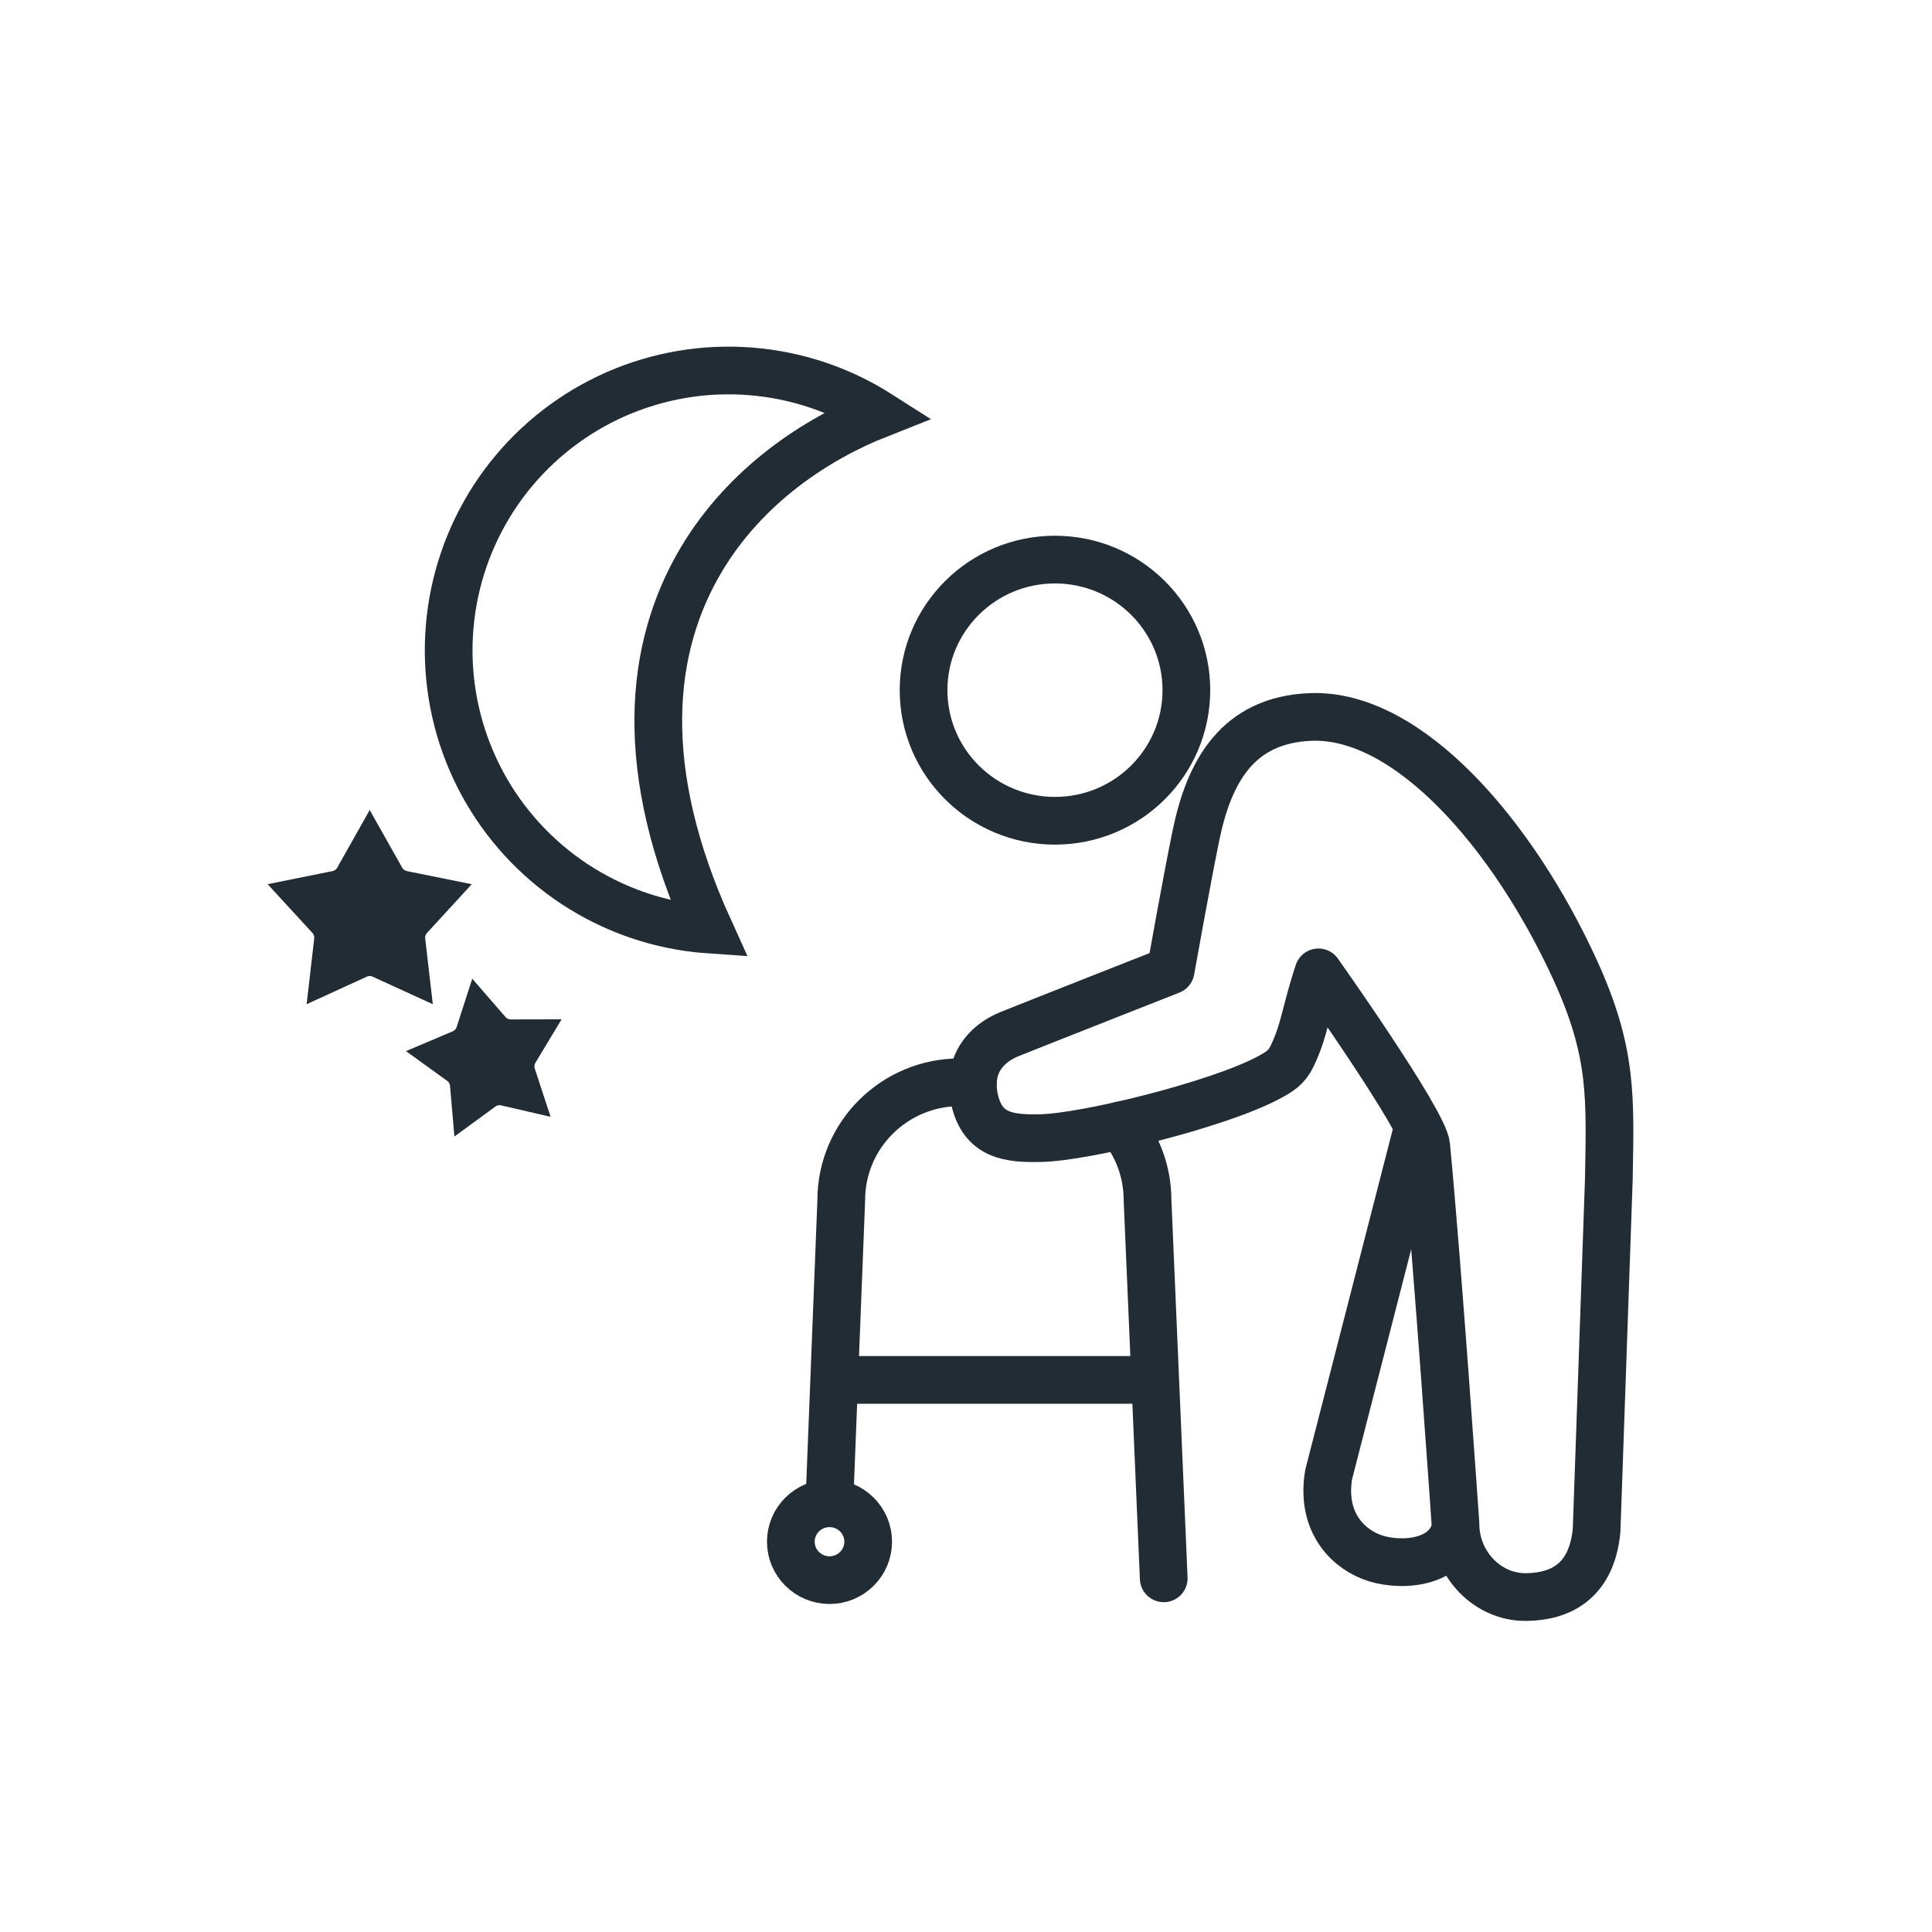
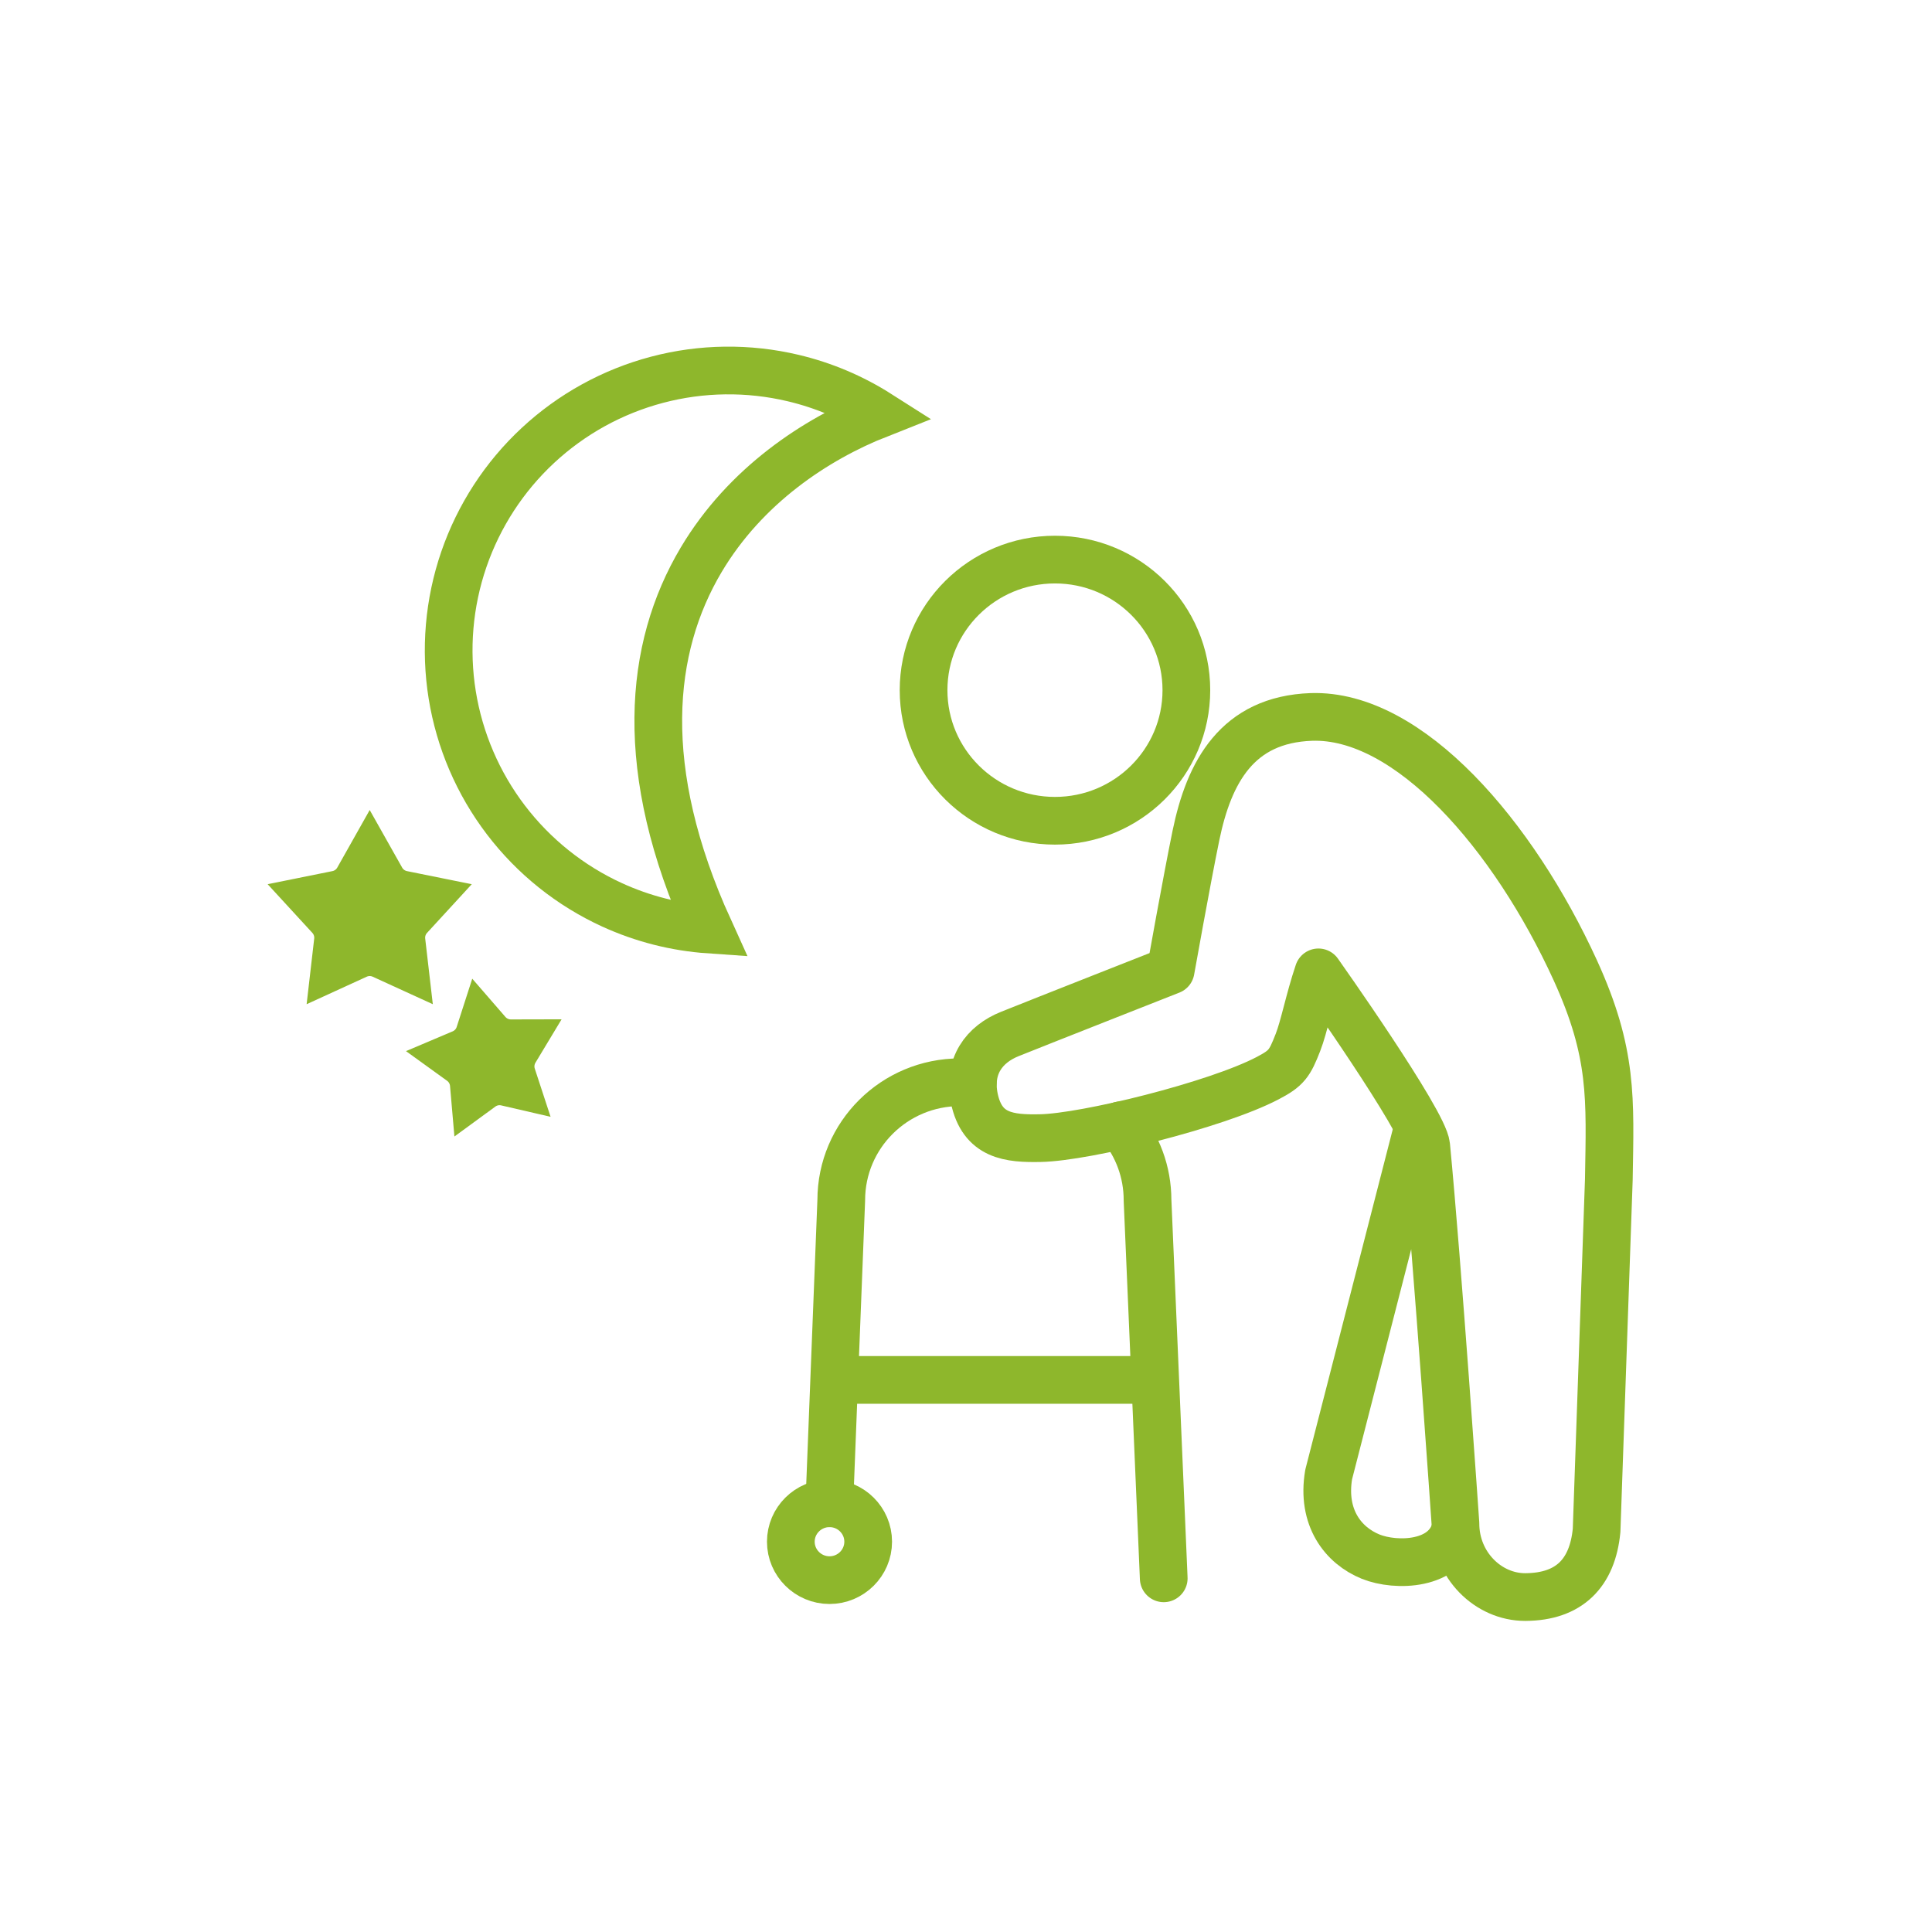
<svg xmlns="http://www.w3.org/2000/svg" width="81" height="81" viewBox="0 0 81 81" fill="none">
-   <path d="M59.461 47.206L55.705 61.82C55.4 63.631 56.315 64.795 57.465 65.263C58.526 65.69 60.639 65.649 61.027 64.085" stroke="#222C34" stroke-width="2" stroke-linejoin="round" />
-   <path d="M49.08 40.685C49.08 40.685 43.606 42.84 42.338 43.35C41.271 43.777 40.571 44.693 40.848 46.049C41.181 47.633 42.31 47.743 43.62 47.716C45.505 47.681 50.993 46.332 53.148 45.202C53.938 44.789 54.07 44.596 54.416 43.708C54.68 43.033 54.88 41.945 55.276 40.767C55.276 40.767 59.697 47.007 59.794 48.039C60.272 52.998 61.02 63.872 61.02 63.872C61.02 65.628 62.406 66.957 63.938 66.957H63.965C65.781 66.943 66.765 65.965 66.938 64.161L67.451 49.451C67.506 46.049 67.631 44.156 66.044 40.678C63.466 35.038 59.08 29.921 54.977 30.058C51.866 30.169 50.688 32.372 50.141 35.024C49.753 36.911 49.08 40.685 49.08 40.685Z" stroke="#222C34" stroke-width="2" stroke-linejoin="round" />
-   <path d="M44.23 34.411C47.272 34.411 49.739 31.959 49.739 28.936C49.739 25.913 47.272 23.461 44.23 23.461C41.188 23.461 38.721 25.913 38.721 28.936C38.721 31.959 41.188 34.411 44.23 34.411Z" stroke="#222C34" stroke-width="2" stroke-linejoin="round" />
-   <path d="M34.985 57.853H48.394" stroke="#222C34" stroke-width="2" stroke-linejoin="round" />
-   <path d="M36.399 64.636C36.399 65.525 35.672 66.248 34.778 66.248C33.884 66.248 33.156 65.525 33.156 64.636C33.156 63.748 33.884 63.025 34.778 63.025C35.672 63.025 36.399 63.748 36.399 64.636Z" stroke="#222C34" stroke-width="2" stroke-linecap="round" stroke-linejoin="round" />
-   <path d="M46.981 47.179C47.688 48.032 48.111 49.127 48.111 50.319L48.79 66.172" stroke="#222C34" stroke-width="2" stroke-linecap="round" stroke-linejoin="round" />
-   <path d="M34.771 63.025L35.27 50.319C35.27 47.585 37.501 45.374 40.245 45.374H40.786" stroke="#222C34" stroke-width="2" stroke-linecap="round" stroke-linejoin="round" />
-   <path d="M36.839 17.365C34.2 18.407 31.246 20.362 29.397 23.47C27.203 27.16 26.684 32.271 29.733 38.972C28.329 38.875 26.951 38.526 25.663 37.937C23.909 37.134 22.379 35.911 21.21 34.376C20.04 32.841 19.268 31.041 18.96 29.137C18.653 27.232 18.82 25.28 19.446 23.455C20.073 21.63 21.14 19.988 22.553 18.674C23.966 17.36 25.681 16.415 27.547 15.922C29.413 15.429 31.371 15.404 33.249 15.849C34.526 16.151 35.739 16.665 36.839 17.365Z" stroke="#222C34" stroke-width="2" />
-   <path d="M19.623 43.208L20.003 42.03L20.814 42.965C20.967 43.14 21.188 43.241 21.421 43.24L22.659 43.237L22.02 44.298C21.901 44.497 21.873 44.738 21.946 44.959L22.332 46.136L21.125 45.857C20.899 45.804 20.661 45.853 20.473 45.99L19.473 46.721L19.366 45.487C19.346 45.255 19.226 45.044 19.038 44.908L18.034 44.183L19.174 43.7C19.388 43.609 19.552 43.43 19.623 43.208Z" fill="#222C34" stroke="#222C34" />
-   <path d="M14.575 36.621L15.5 34.979L16.425 36.621L16.861 36.376L16.425 36.621C16.54 36.824 16.736 36.966 16.964 37.012L18.811 37.385L17.536 38.773C17.378 38.944 17.303 39.175 17.33 39.406L17.547 41.278L15.833 40.494C15.621 40.397 15.379 40.397 15.167 40.494L13.454 41.278L13.67 39.406C13.697 39.175 13.621 38.944 13.464 38.773L12.189 37.385L14.036 37.012L13.937 36.522L14.036 37.012C14.264 36.966 14.46 36.824 14.575 36.621Z" fill="#222C34" stroke="#222C34" />
+   <path d="M59.461 47.206L55.705 61.82C55.4 63.631 56.315 64.795 57.465 65.263C58.526 65.69 60.639 65.649 61.027 64.085" stroke="#8EB72C" stroke-width="2" stroke-linejoin="round" />
+   <path d="M49.08 40.685C49.08 40.685 43.606 42.84 42.338 43.35C41.271 43.777 40.571 44.693 40.848 46.049C41.181 47.633 42.31 47.743 43.62 47.716C45.505 47.681 50.993 46.332 53.148 45.202C53.938 44.789 54.07 44.596 54.416 43.708C54.68 43.033 54.88 41.945 55.276 40.767C55.276 40.767 59.697 47.007 59.794 48.039C60.272 52.998 61.02 63.872 61.02 63.872C61.02 65.628 62.406 66.957 63.938 66.957H63.965C65.781 66.943 66.765 65.965 66.938 64.161L67.451 49.451C67.506 46.049 67.631 44.156 66.044 40.678C63.466 35.038 59.08 29.921 54.977 30.058C51.866 30.169 50.688 32.372 50.141 35.024C49.753 36.911 49.08 40.685 49.08 40.685Z" stroke="#8EB72C" stroke-width="2" stroke-linejoin="round" />
+   <path d="M44.23 34.411C47.272 34.411 49.739 31.959 49.739 28.936C49.739 25.913 47.272 23.461 44.23 23.461C41.188 23.461 38.721 25.913 38.721 28.936C38.721 31.959 41.188 34.411 44.23 34.411Z" stroke="#8EB72C" stroke-width="2" stroke-linejoin="round" />
+   <path d="M34.985 57.853H48.394" stroke="#8EB72C" stroke-width="2" stroke-linejoin="round" />
+   <path d="M36.399 64.636C36.399 65.525 35.672 66.248 34.778 66.248C33.884 66.248 33.156 65.525 33.156 64.636C33.156 63.748 33.884 63.025 34.778 63.025C35.672 63.025 36.399 63.748 36.399 64.636Z" stroke="#8EB72C" stroke-width="2" stroke-linecap="round" stroke-linejoin="round" />
+   <path d="M46.981 47.179C47.688 48.032 48.111 49.127 48.111 50.319L48.79 66.172" stroke="#8EB72C" stroke-width="2" stroke-linecap="round" stroke-linejoin="round" />
+   <path d="M34.771 63.025L35.27 50.319C35.27 47.585 37.501 45.374 40.245 45.374H40.786" stroke="#8EB72C" stroke-width="2" stroke-linecap="round" stroke-linejoin="round" />
+   <path d="M36.839 17.365C34.2 18.407 31.246 20.362 29.397 23.47C27.203 27.16 26.684 32.271 29.733 38.972C28.329 38.875 26.951 38.526 25.663 37.937C23.909 37.134 22.379 35.911 21.21 34.376C20.04 32.841 19.268 31.041 18.96 29.137C18.653 27.232 18.82 25.28 19.446 23.455C20.073 21.63 21.14 19.988 22.553 18.674C23.966 17.36 25.681 16.415 27.547 15.922C29.413 15.429 31.371 15.404 33.249 15.849C34.526 16.151 35.739 16.665 36.839 17.365Z" stroke="#8EB72C" stroke-width="2" />
+   <path d="M19.623 43.208L20.003 42.03L20.814 42.965C20.967 43.14 21.188 43.241 21.421 43.24L22.659 43.237L22.02 44.298C21.901 44.497 21.873 44.738 21.946 44.959L22.332 46.136L21.125 45.857C20.899 45.804 20.661 45.853 20.473 45.99L19.473 46.721L19.366 45.487C19.346 45.255 19.226 45.044 19.038 44.908L18.034 44.183L19.174 43.7C19.388 43.609 19.552 43.43 19.623 43.208Z" fill="#8EB72C" stroke="#8EB72C" />
+   <path d="M14.575 36.621L15.5 34.979L16.425 36.621L16.861 36.376L16.425 36.621C16.54 36.824 16.736 36.966 16.964 37.012L18.811 37.385L17.536 38.773C17.378 38.944 17.303 39.175 17.33 39.406L17.547 41.278L15.833 40.494C15.621 40.397 15.379 40.397 15.167 40.494L13.454 41.278L13.67 39.406C13.697 39.175 13.621 38.944 13.464 38.773L12.189 37.385L14.036 37.012L13.937 36.522L14.036 37.012C14.264 36.966 14.46 36.824 14.575 36.621Z" fill="#8EB72C" stroke="#8EB72C" />
</svg>
